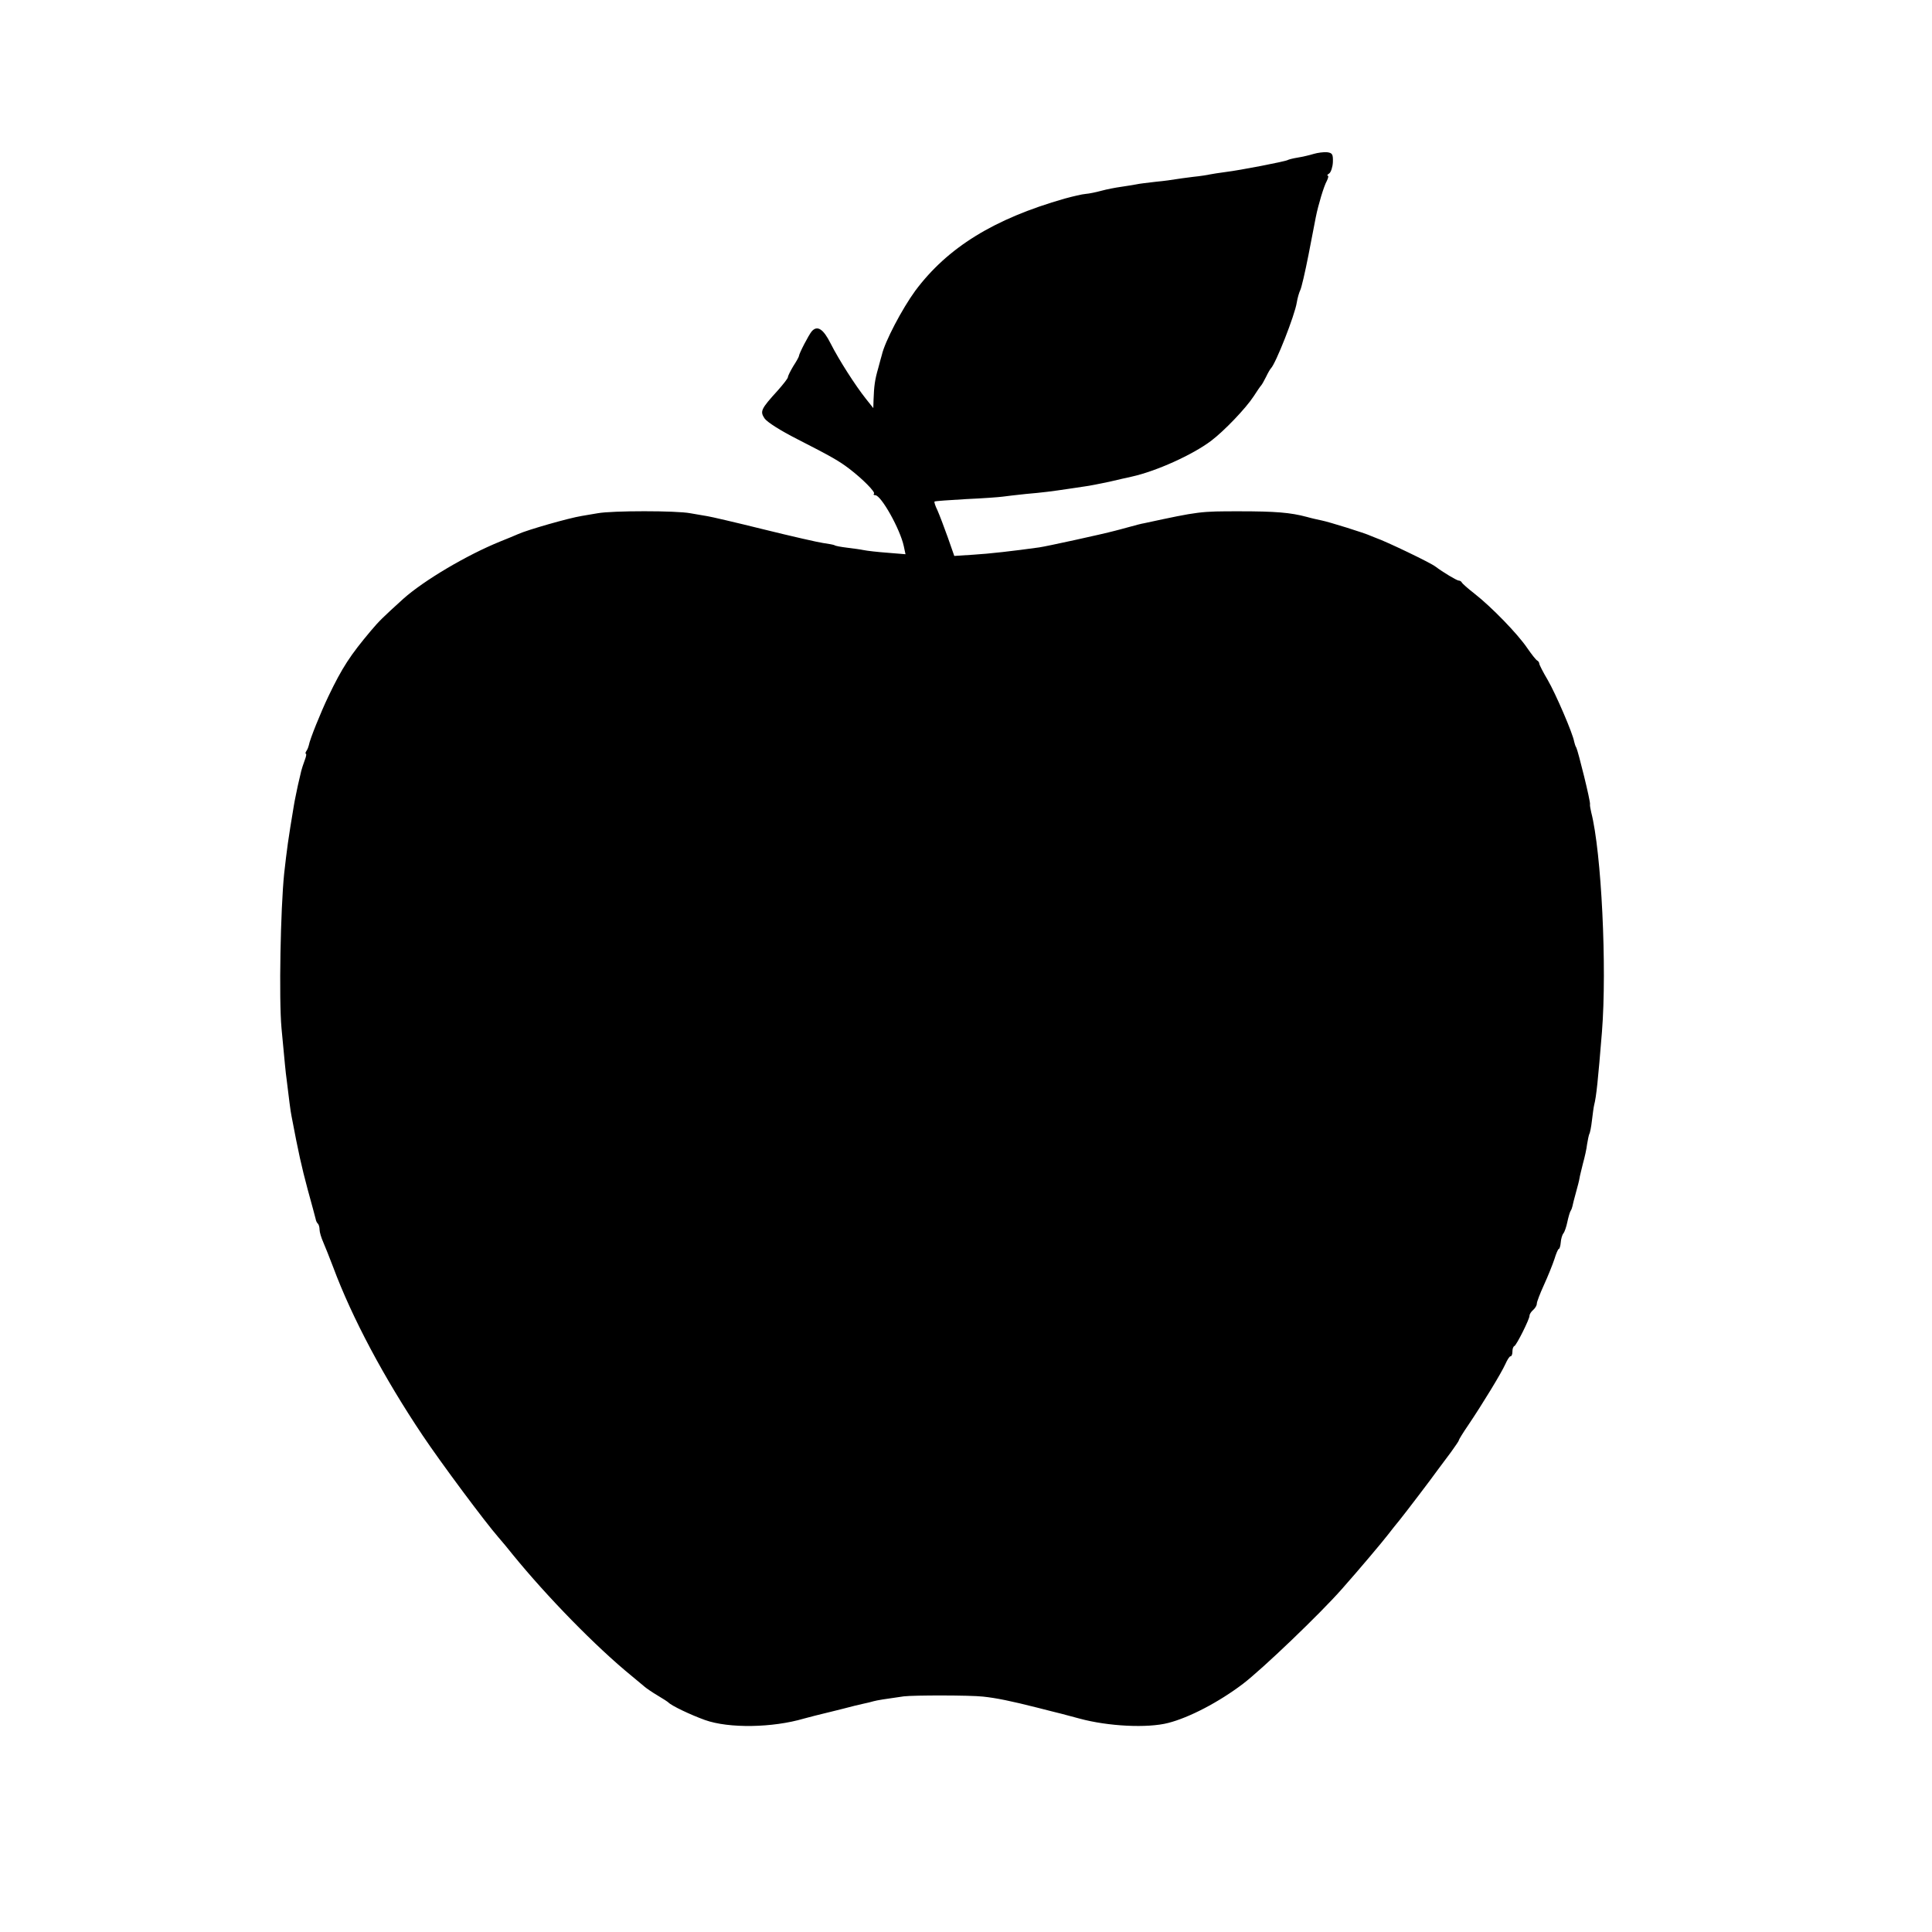
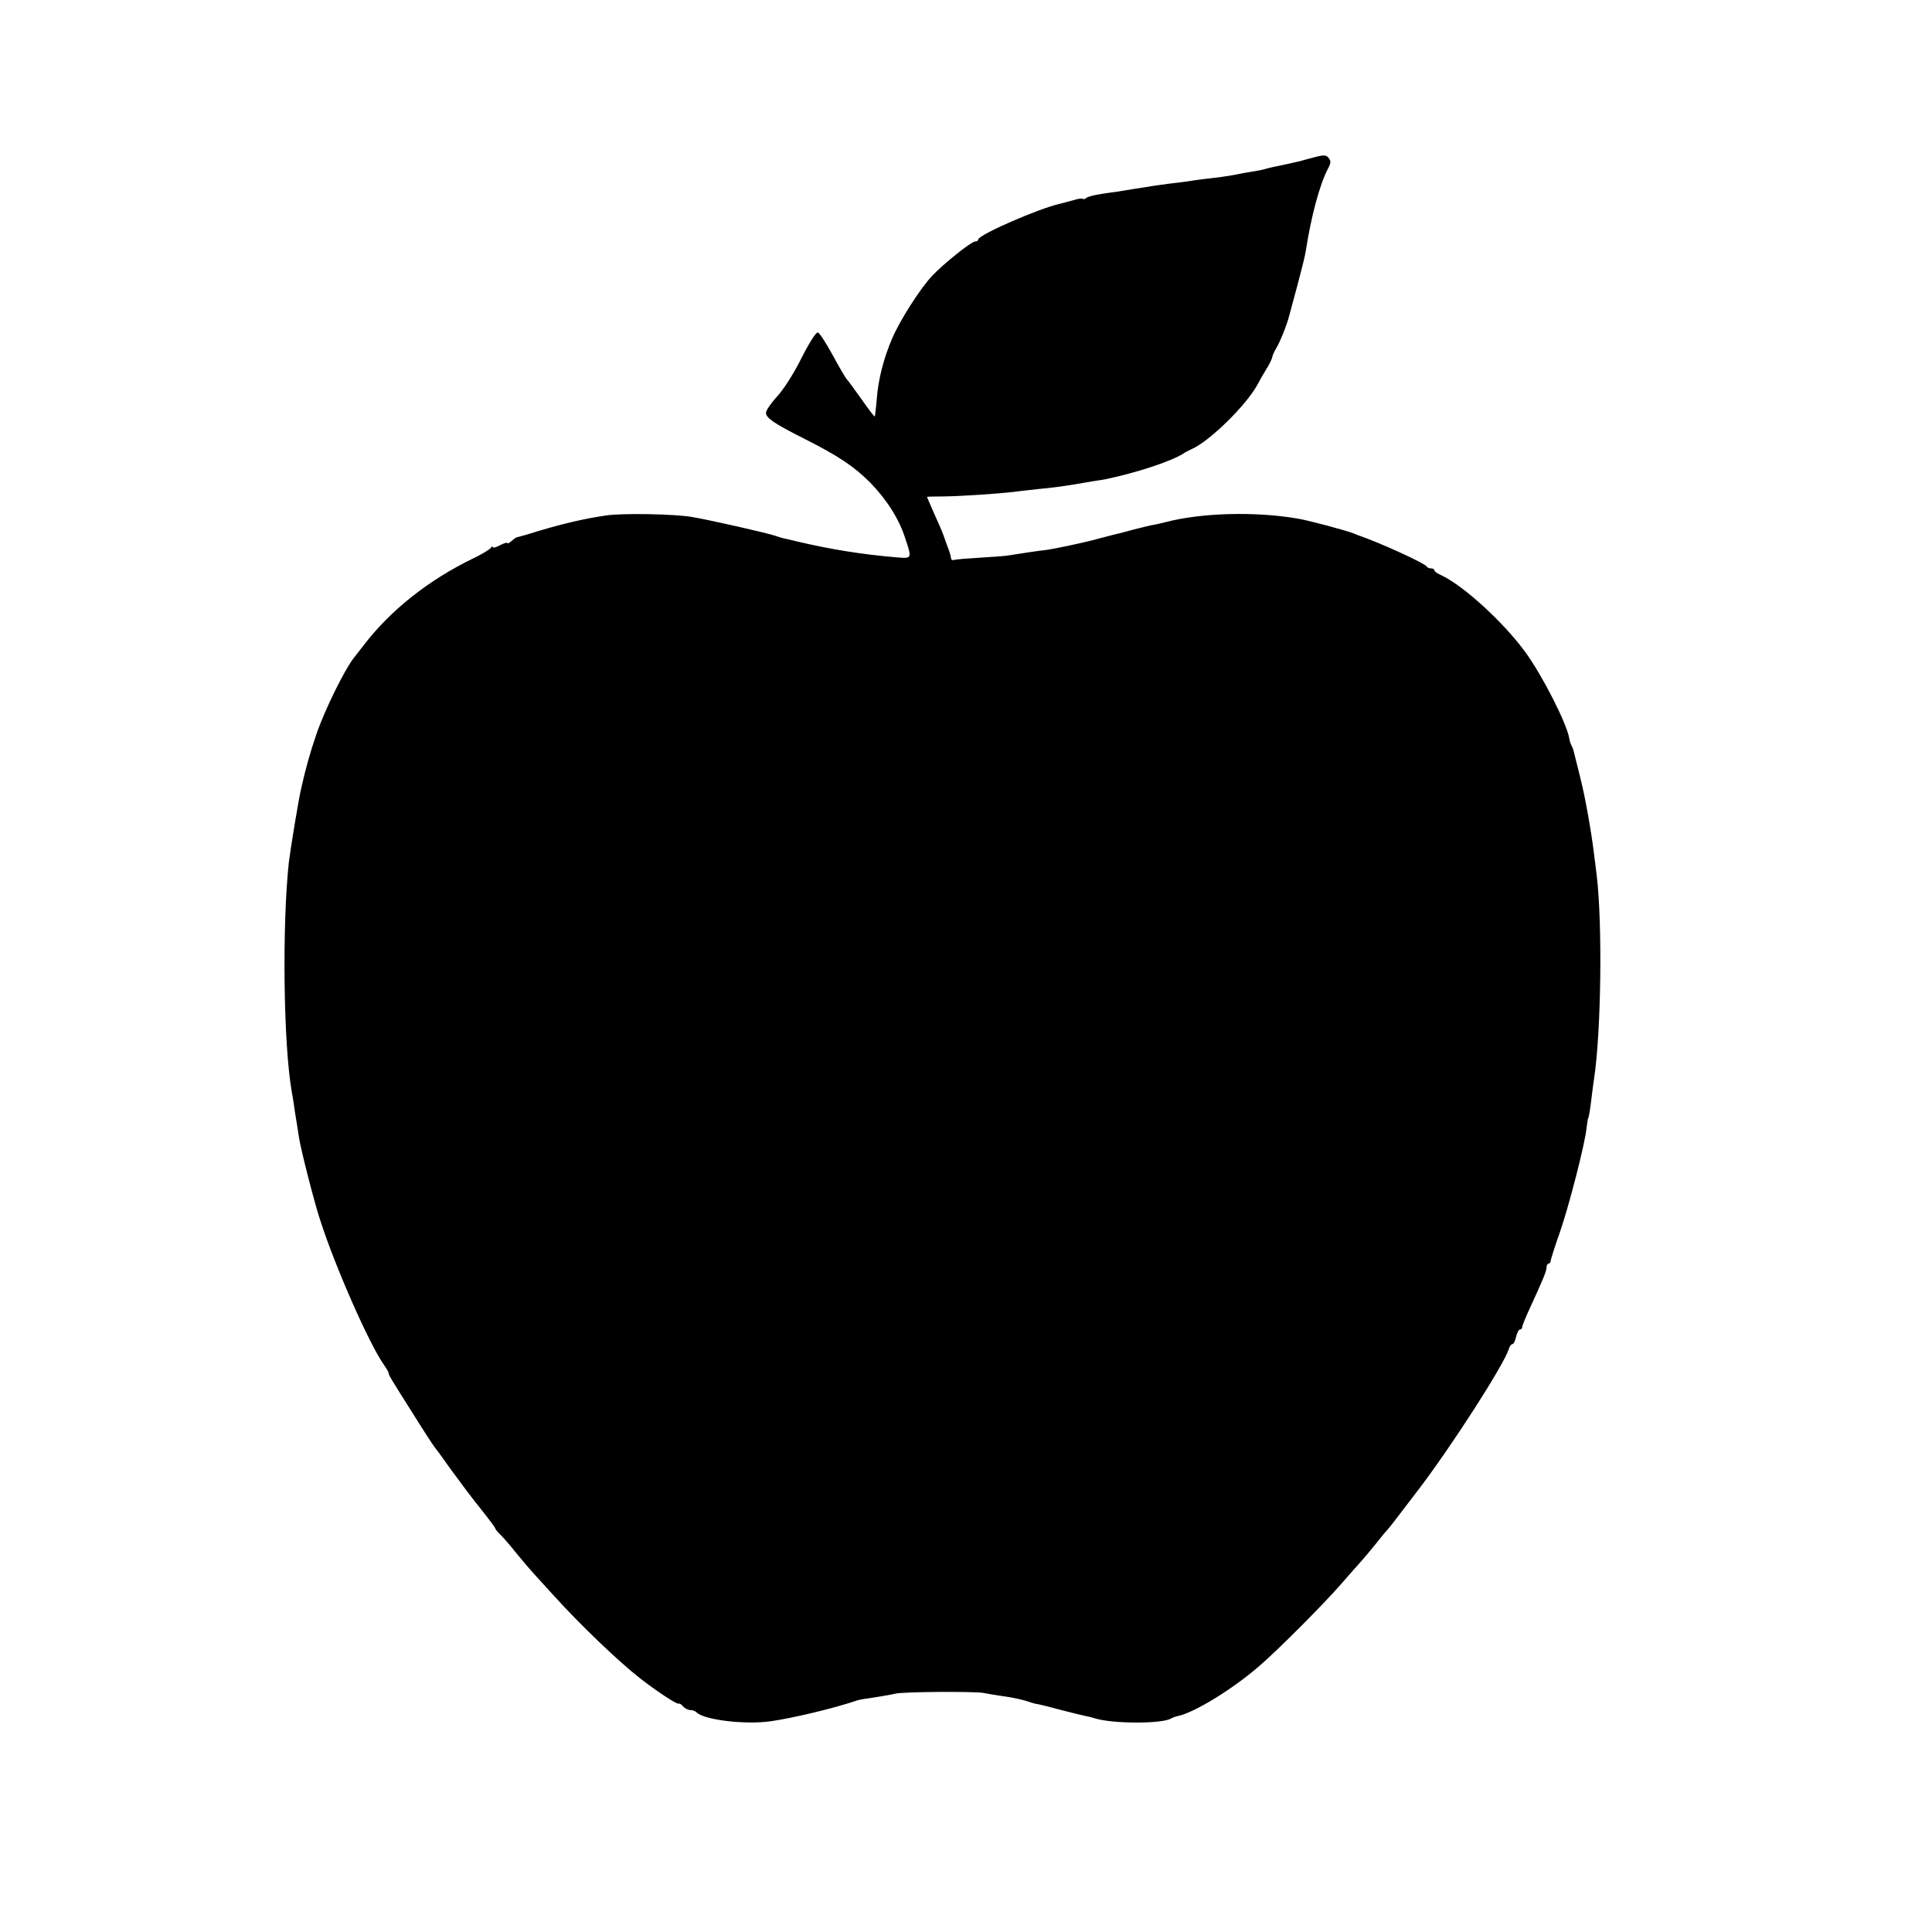
<svg xmlns="http://www.w3.org/2000/svg" version="1.0" width="792pt" height="792pt" viewBox="0 0 792 792" preserveAspectRatio="xMidYMid meet">
  <g transform="translate(0,792) scale(0.1,-0.1)" fill="#000000" stroke="none">
-     <path d="M5385 7289 c-16 -5 -46 -12 -65 -15 -19 -3 -38 -8 -41 -10 -10 -6 -196 -42 -254 -49 -28 -4 -57 -8 -65 -10 -8 -2 -39 -7 -69 -10 -30 -4 -63 -8 -73 -10 -11 -2 -46 -7 -79 -10 -33 -4 -70 -8 -82 -11 -12 -2 -40 -7 -62 -10 -22 -3 -58 -10 -80 -16 -22 -6 -51 -12 -65 -13 -14 -1 -52 -10 -85 -19 -291 -83 -481 -201 -613 -378 -54 -74 -125 -209 -137 -263 -2 -5 -8 -30 -15 -55 -14 -48 -17 -74 -19 -129 l-1 -34 -31 39 c-42 53 -109 157 -144 226 -30 60 -55 76 -78 49 -12 -15 -51 -89 -52 -101 0 -3 -10 -21 -23 -41 -12 -20 -22 -40 -22 -45 0 -5 -19 -29 -41 -54 -70 -77 -74 -86 -55 -115 10 -15 65 -50 134 -85 143 -73 172 -90 214 -122 55 -42 107 -95 101 -102 -4 -3 -1 -6 5 -6 24 0 102 -139 117 -209 l7 -33 -73 6 c-41 3 -85 8 -99 11 -14 3 -45 7 -69 10 -24 3 -47 7 -50 10 -4 2 -25 6 -47 9 -21 3 -131 28 -244 56 -113 28 -216 52 -230 54 -14 2 -45 8 -70 12 -57 11 -320 11 -380 0 -25 -4 -54 -9 -65 -11 -55 -9 -222 -57 -260 -74 -11 -5 -45 -19 -75 -31 -138 -56 -313 -160 -397 -235 -87 -79 -98 -90 -132 -130 -85 -101 -118 -151 -175 -270 -31 -65 -76 -176 -80 -200 -1 -5 -5 -16 -9 -22 -5 -7 -6 -13 -3 -13 3 0 1 -12 -5 -27 -6 -16 -12 -35 -14 -43 -2 -8 -8 -35 -14 -60 -5 -25 -13 -61 -16 -80 -25 -150 -28 -175 -40 -280 -15 -145 -22 -515 -11 -635 13 -138 17 -183 21 -210 9 -74 16 -132 20 -150 29 -153 41 -206 66 -300 17 -60 31 -115 33 -122 1 -7 5 -16 9 -19 4 -4 7 -15 7 -25 0 -10 7 -33 15 -51 8 -18 26 -64 41 -103 77 -207 208 -453 367 -690 75 -112 255 -354 311 -418 14 -16 40 -47 58 -70 141 -173 341 -378 487 -497 23 -19 48 -40 54 -45 7 -6 30 -22 52 -35 22 -13 42 -26 45 -29 12 -13 89 -50 150 -72 98 -35 277 -32 406 6 27 7 60 16 74 19 14 3 52 13 85 21 33 9 71 18 85 21 14 3 32 7 41 10 15 4 45 9 124 20 42 5 271 5 325 -1 56 -6 114 -18 221 -45 46 -12 91 -23 99 -25 8 -2 42 -11 75 -20 117 -32 279 -40 364 -18 86 22 207 85 306 160 80 61 315 286 405 388 77 87 166 193 190 224 14 18 35 45 47 59 25 31 128 166 158 208 11 15 35 47 53 71 17 24 32 45 32 48 0 3 17 31 39 63 58 86 136 214 152 250 8 18 17 32 21 32 5 0 8 9 8 19 0 11 3 21 8 23 9 4 62 110 62 124 0 7 7 17 15 24 8 7 15 18 15 26 0 7 13 41 29 76 16 35 35 82 43 106 7 23 15 42 18 42 3 0 7 12 8 26 1 15 6 32 11 38 5 6 12 27 16 46 4 19 10 40 13 45 4 6 7 15 8 20 1 6 7 30 14 55 7 25 14 52 15 60 1 8 8 35 14 60 7 25 15 60 17 79 3 19 7 37 9 42 3 4 8 29 11 56 3 26 7 55 9 63 9 34 16 103 32 300 21 264 -2 737 -44 900 -3 14 -6 28 -5 33 3 10 -49 219 -56 232 -4 6 -7 17 -9 25 -5 32 -75 195 -108 252 -19 32 -35 63 -35 68 0 4 -4 10 -8 12 -5 2 -23 25 -41 51 -39 58 -147 169 -216 223 -27 21 -51 42 -53 47 -2 4 -8 7 -12 7 -8 0 -66 35 -95 57 -20 16 -204 104 -245 118 -3 1 -12 5 -20 8 -25 12 -174 58 -200 63 -14 3 -42 9 -63 15 -67 18 -129 23 -277 23 -160 0 -163 0 -390 -49 -8 -1 -35 -8 -60 -15 -25 -7 -52 -14 -60 -16 -52 -14 -281 -64 -310 -68 -108 -15 -204 -26 -271 -30 l-77 -5 -27 77 c-15 42 -34 92 -42 110 -9 18 -14 34 -12 36 2 2 60 6 129 10 69 3 136 8 150 10 14 2 57 7 95 11 70 6 108 11 175 21 19 3 49 7 67 10 17 2 62 11 100 19 37 9 79 18 92 21 100 22 249 89 326 147 54 41 142 133 174 182 14 22 28 42 31 45 3 3 12 19 20 35 8 17 17 32 20 35 20 20 98 218 106 270 3 19 10 42 14 50 5 9 20 74 34 145 14 72 27 141 30 155 10 50 33 127 45 148 6 12 8 22 4 22 -4 0 -2 4 6 9 7 5 14 26 15 46 1 33 -2 38 -24 41 -14 1 -38 -2 -55 -7z" />
+     <path d="M5387 7275 c-26 -7 -50 -13 -52 -14 -3 -1 -6 -1 -7 -2 -3 -1 -11 -2 -58 -13 -14 -3 -35 -7 -48 -10 -13 -3 -31 -7 -40 -10 -9 -3 -33 -7 -52 -10 -19 -3 -46 -8 -60 -11 -34 -7 -88 -14 -135 -19 -22 -3 -53 -7 -70 -10 -16 -2 -52 -7 -80 -10 -27 -4 -61 -8 -75 -11 -14 -2 -43 -7 -65 -10 -22 -4 -49 -8 -60 -10 -11 -1 -42 -6 -70 -10 -27 -4 -55 -11 -61 -16 -6 -5 -13 -7 -16 -4 -2 3 -20 0 -39 -6 -19 -5 -43 -12 -53 -14 -89 -20 -336 -128 -336 -147 0 -5 -6 -8 -13 -8 -15 0 -129 -91 -175 -140 -49 -51 -134 -185 -165 -258 -35 -82 -57 -168 -63 -250 -3 -37 -7 -68 -8 -69 -2 -2 -26 30 -54 70 -28 39 -56 78 -62 84 -6 7 -32 52 -58 100 -26 47 -52 88 -59 90 -7 3 -35 -41 -67 -104 -30 -61 -74 -130 -100 -158 -25 -27 -46 -58 -46 -67 0 -21 31 -43 156 -106 141 -71 205 -114 272 -181 67 -69 118 -149 143 -228 28 -83 27 -83 -33 -78 -144 12 -273 33 -409 65 -26 6 -53 13 -60 14 -8 2 -21 6 -29 9 -26 10 -272 66 -345 78 -72 12 -281 16 -350 6 -89 -13 -174 -33 -275 -63 -47 -15 -87 -26 -90 -26 -3 0 -13 -7 -22 -15 -10 -9 -18 -13 -18 -9 0 3 -13 0 -30 -9 -16 -9 -30 -12 -30 -8 0 5 -4 3 -8 -3 -4 -6 -36 -26 -72 -43 -182 -88 -339 -212 -449 -356 -17 -22 -34 -44 -39 -50 -38 -47 -121 -215 -155 -315 -25 -73 -44 -139 -63 -225 -10 -42 -44 -250 -50 -300 -28 -262 -22 -748 12 -940 3 -16 7 -41 9 -55 2 -14 6 -43 10 -65 3 -22 9 -53 11 -70 8 -51 63 -266 86 -335 61 -191 202 -511 262 -595 11 -16 20 -32 20 -35 -1 -6 2 -12 102 -170 43 -69 81 -127 84 -130 3 -3 34 -45 69 -95 36 -49 91 -123 123 -162 32 -40 58 -75 58 -78 0 -3 10 -16 23 -28 12 -12 40 -44 62 -72 22 -27 60 -72 85 -99 25 -27 57 -63 73 -80 102 -113 261 -266 352 -337 67 -52 152 -108 157 -103 3 2 11 -2 18 -11 7 -8 20 -15 29 -15 9 0 21 -4 27 -10 31 -31 201 -51 304 -36 91 13 254 52 350 84 8 3 22 6 30 7 31 4 116 18 130 22 30 8 320 10 362 3 24 -5 59 -10 78 -13 40 -5 88 -16 110 -24 8 -3 24 -8 35 -9 11 -2 55 -13 99 -25 43 -11 87 -22 98 -24 11 -2 27 -6 36 -9 72 -23 276 -23 312 -1 5 3 18 8 27 10 67 13 224 109 335 205 81 70 267 257 338 339 30 35 64 73 75 85 11 12 38 44 60 71 22 28 44 55 50 61 11 12 20 23 131 169 137 180 347 507 369 574 3 12 10 21 15 21 5 0 11 13 15 30 4 16 11 30 16 30 5 0 9 4 9 10 0 5 13 37 29 72 59 128 71 158 71 173 0 8 4 15 8 15 5 0 9 6 9 13 1 6 17 58 37 114 37 106 104 365 110 430 3 21 5 38 6 38 3 0 9 39 15 90 3 28 8 61 10 75 29 195 34 629 11 827 -3 27 -8 66 -11 88 -10 87 -36 234 -55 310 -11 44 -23 91 -26 104 -3 14 -8 29 -12 35 -3 6 -8 19 -9 29 -10 61 -110 258 -181 355 -90 123 -255 273 -344 314 -16 7 -28 16 -28 20 0 5 -6 8 -14 8 -8 0 -16 4 -18 8 -5 12 -188 96 -278 127 -3 1 -12 4 -20 8 -30 12 -186 54 -230 61 -172 30 -395 24 -540 -14 -19 -5 -46 -11 -60 -13 -14 -3 -45 -11 -70 -17 -25 -7 -52 -14 -60 -16 -8 -2 -42 -10 -75 -19 -33 -9 -69 -18 -80 -20 -65 -15 -133 -28 -150 -30 -23 -2 -108 -15 -145 -21 -14 -3 -68 -7 -120 -10 -52 -3 -101 -7 -107 -9 -7 -3 -14 0 -14 5 -2 13 -4 21 -13 45 -4 11 -13 34 -18 50 -6 17 -24 58 -40 93 -15 35 -28 64 -28 65 0 1 33 2 73 2 71 1 218 11 287 19 19 3 62 7 94 11 56 5 100 11 155 20 13 2 45 8 70 12 25 4 48 7 51 8 130 27 271 74 320 105 8 6 24 14 35 19 72 31 221 177 268 261 7 14 24 43 37 65 14 21 25 45 26 53 1 7 9 23 16 35 14 22 45 99 53 133 3 11 18 67 34 126 16 60 32 123 34 140 22 141 56 269 90 335 13 24 14 33 4 45 -10 13 -19 14 -60 3z" />
  </g>
</svg>
